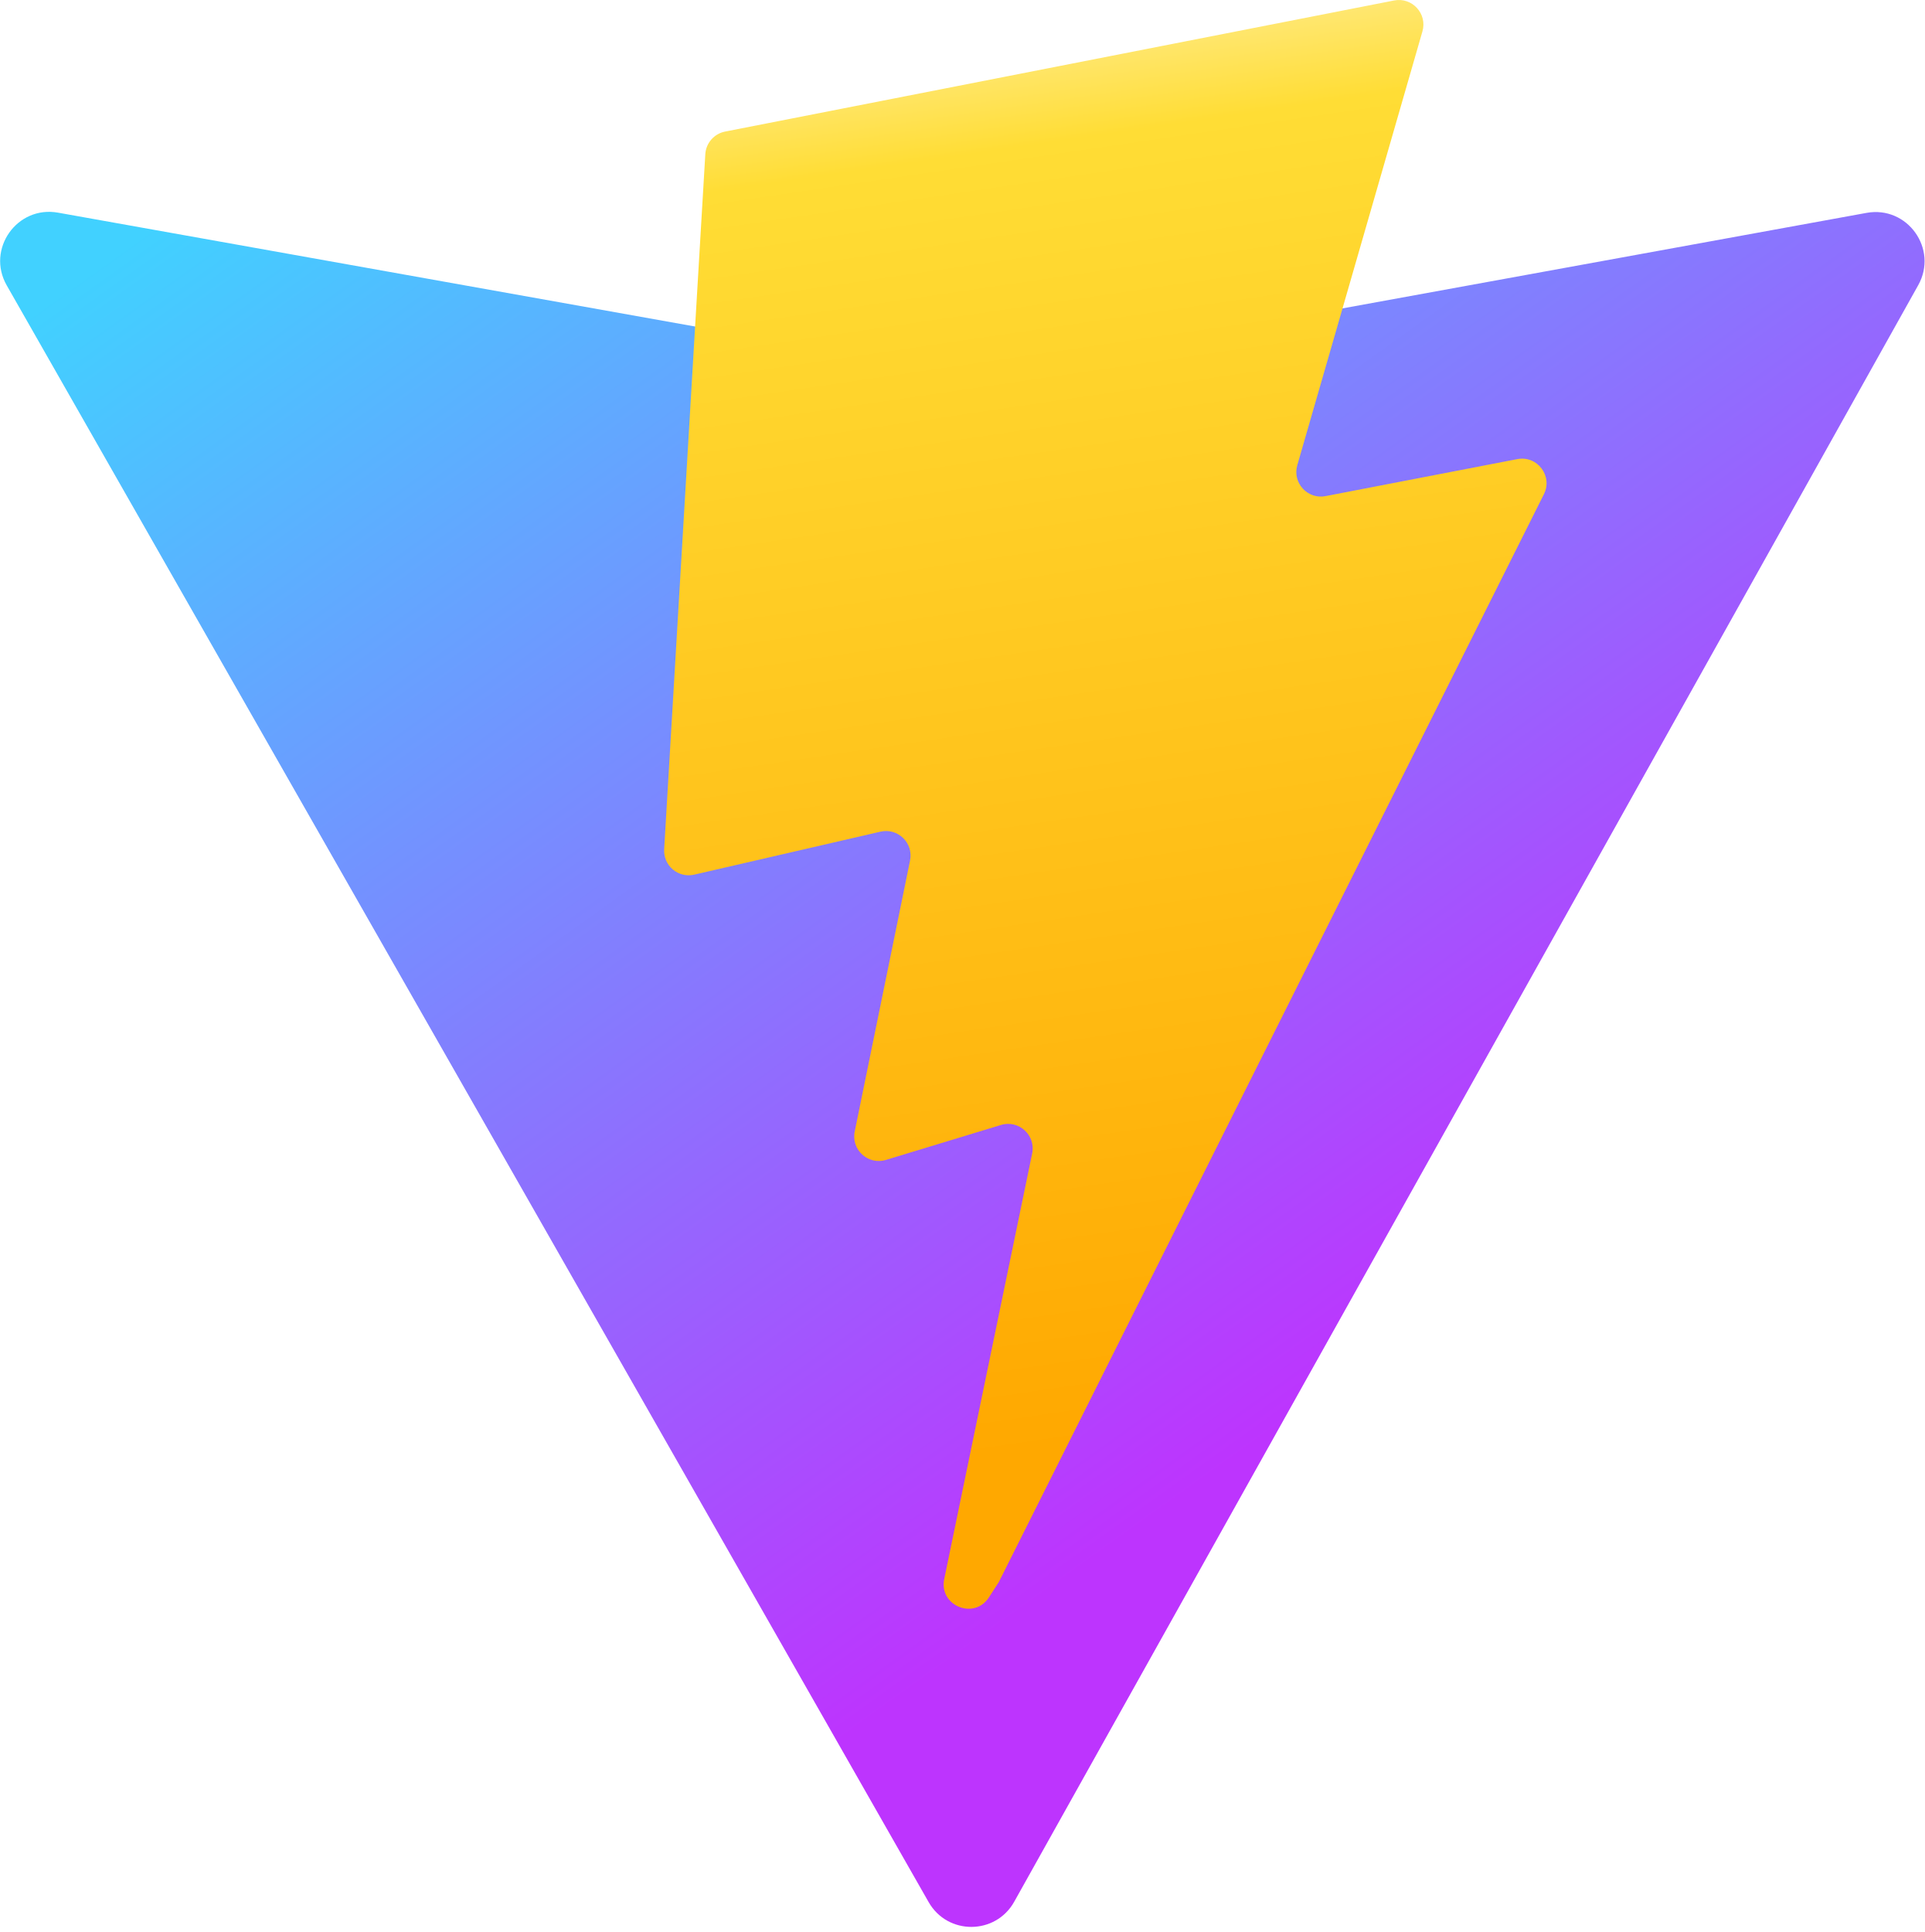
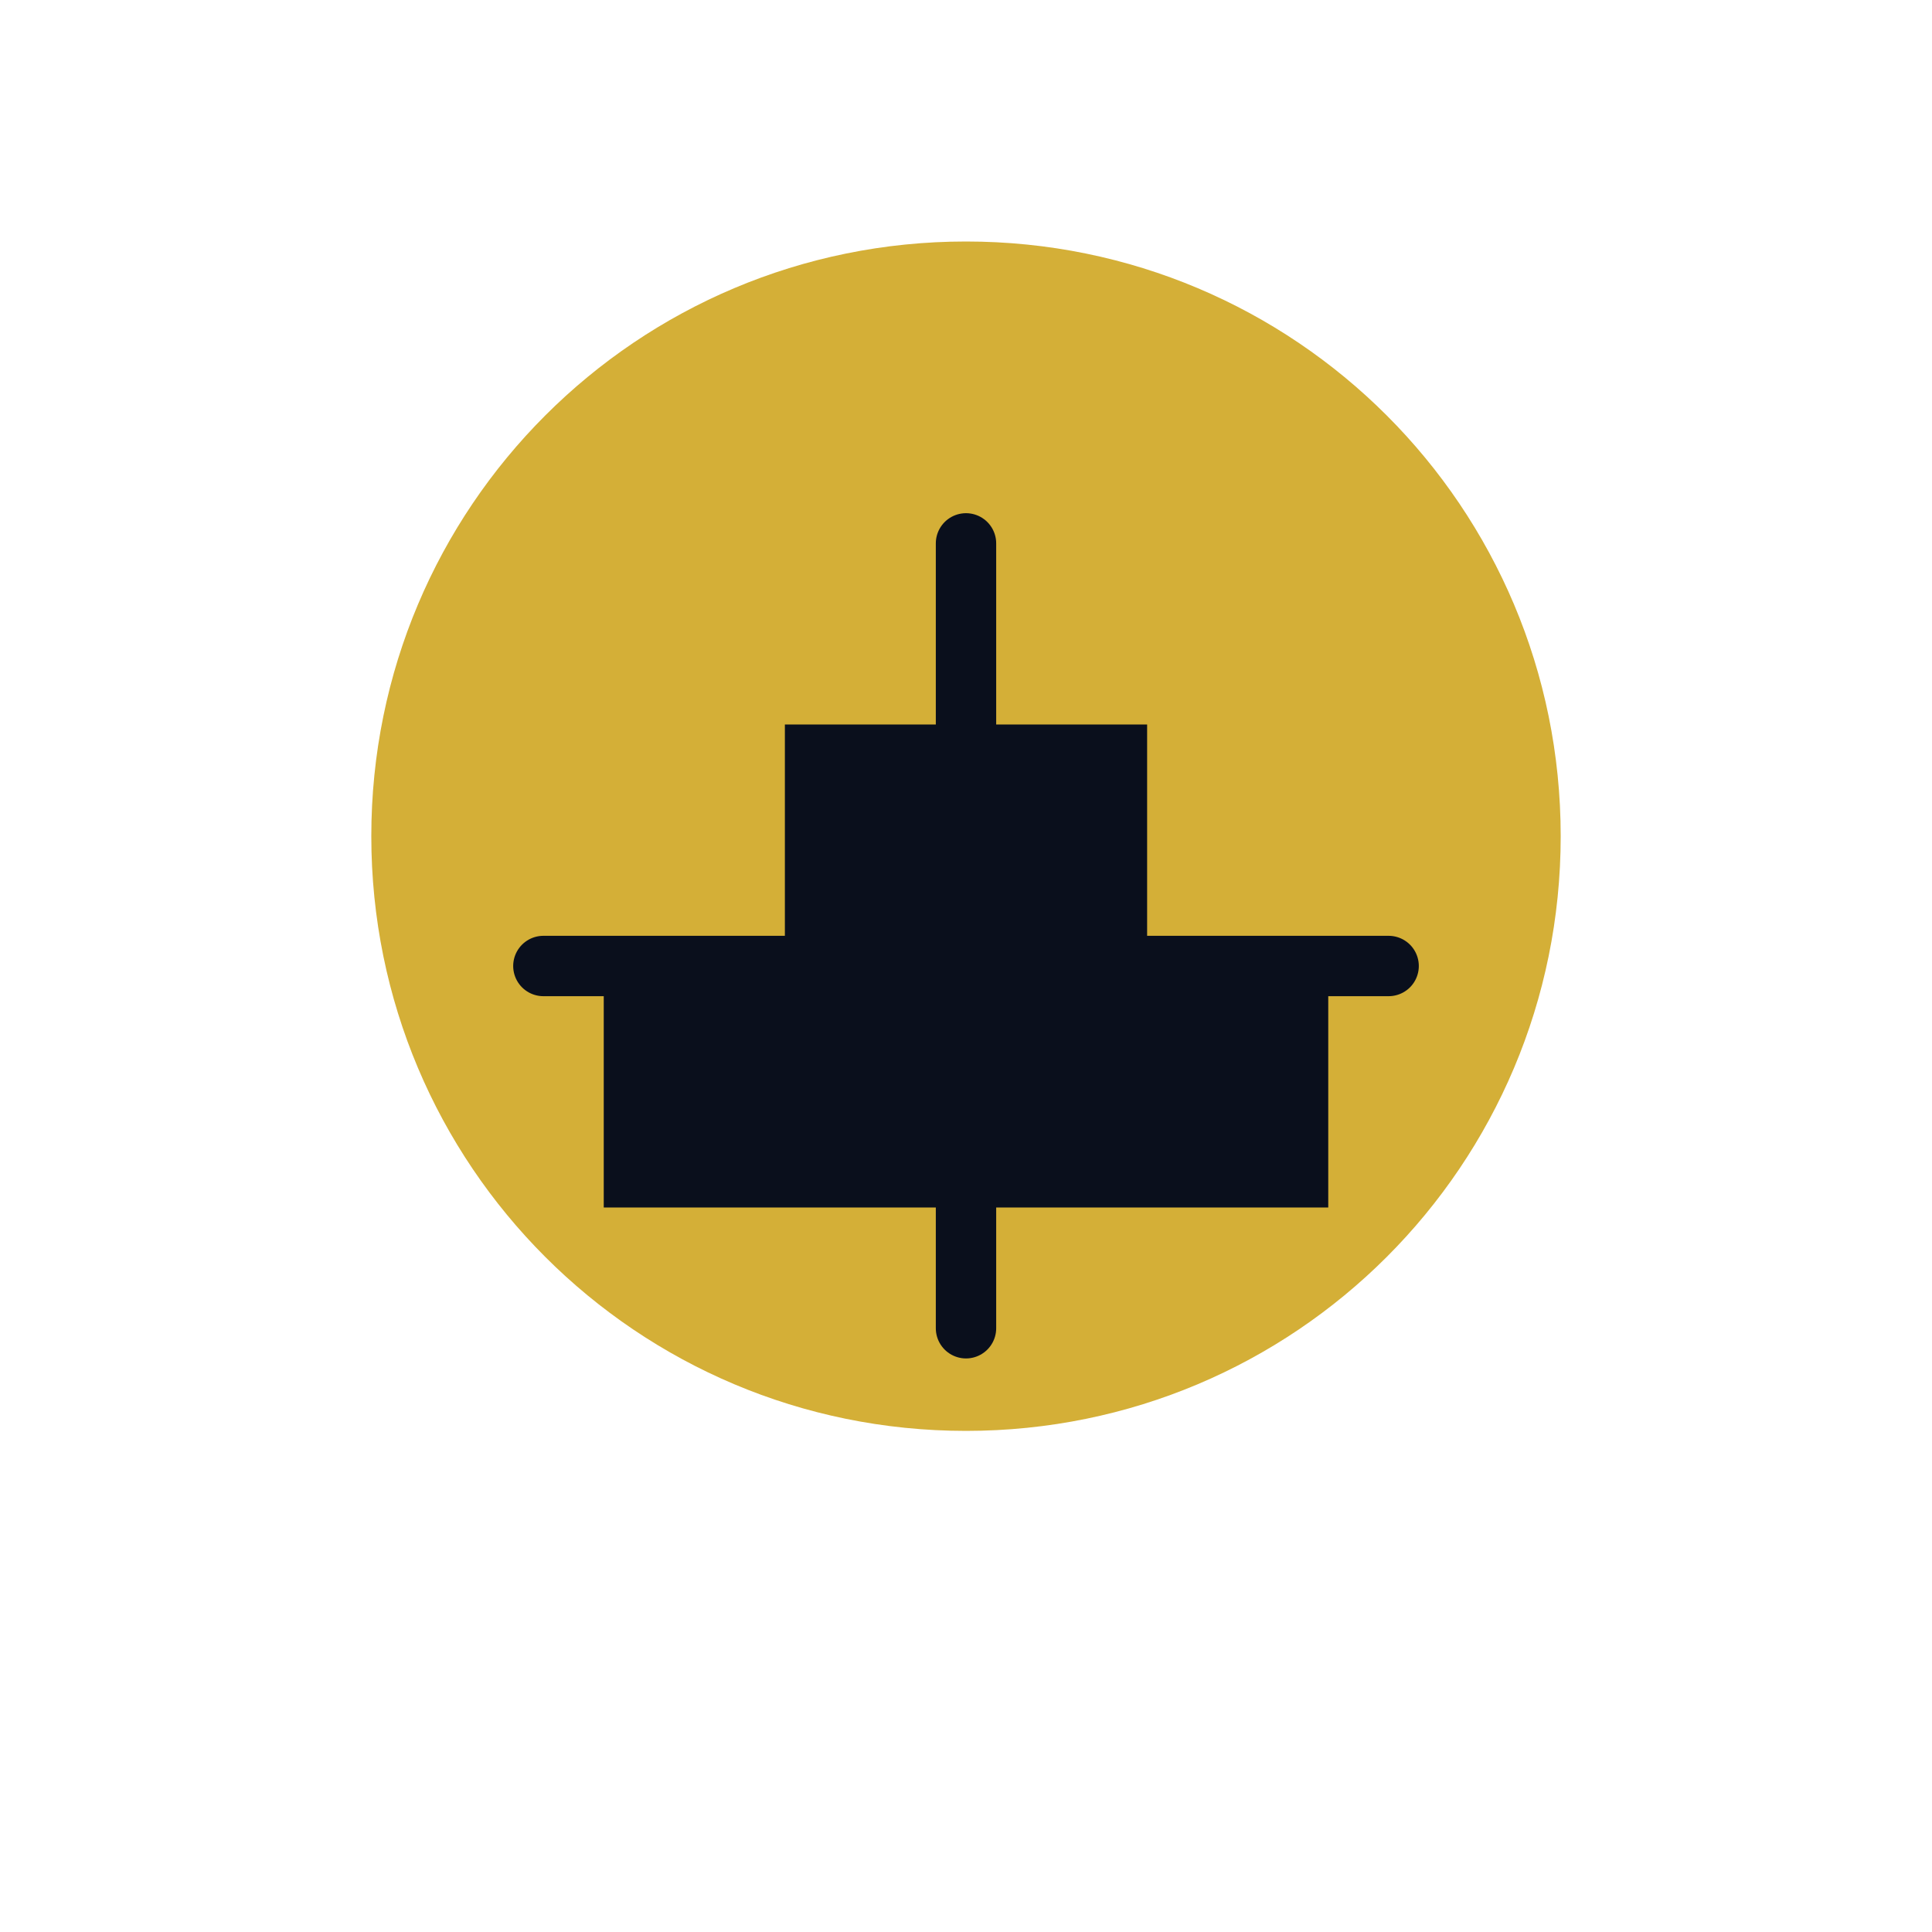
- <svg xmlns="http://www.w3.org/2000/svg" aria-hidden="true" role="img" class="iconify iconify--logos" width="31.88" height="32" preserveAspectRatio="xMidYMid meet" viewBox="0 0 256 257">
-   <defs>
-     <linearGradient id="IconifyId1813088fe1fbc01fb466" x1="-.828%" x2="57.636%" y1="7.652%" y2="78.411%">
-       <stop offset="0%" stop-color="#41D1FF" />
-       <stop offset="100%" stop-color="#BD34FE" />
-     </linearGradient>
-     <linearGradient id="IconifyId1813088fe1fbc01fb467" x1="43.376%" x2="50.316%" y1="2.242%" y2="89.03%">
-       <stop offset="0%" stop-color="#FFEA83" />
-       <stop offset="8.333%" stop-color="#FFDD35" />
-       <stop offset="100%" stop-color="#FFA800" />
-     </linearGradient>
-   </defs>
-   <path fill="url(#IconifyId1813088fe1fbc01fb466)" d="M255.153 37.938L134.897 252.976c-2.483 4.44-8.862 4.466-11.382.048L.875 37.958c-2.746-4.814 1.371-10.646 6.827-9.67l120.385 21.517a6.537 6.537 0 0 0 2.322-.004l117.867-21.483c5.438-.991 9.574 4.796 6.877 9.62Z" />
-   <path fill="url(#IconifyId1813088fe1fbc01fb467)" d="M185.432.063L96.44 17.501a3.268 3.268 0 0 0-2.634 3.014l-5.474 92.456a3.268 3.268 0 0 0 3.997 3.378l24.777-5.718c2.318-.535 4.413 1.507 3.936 3.838l-7.361 36.047c-.495 2.426 1.782 4.5 4.151 3.78l15.304-4.649c2.372-.72 4.652 1.36 4.15 3.788l-11.698 56.621c-.732 3.542 3.979 5.473 5.943 2.437l1.313-2.028l72.516-144.72c1.215-2.423-.88-5.186-3.54-4.672l-25.505 4.922c-2.396.462-4.435-1.77-3.759-4.114l16.646-57.705c.677-2.35-1.37-4.583-3.769-4.113Z" />
+ <svg xmlns="http://www.w3.org/2000/svg" width="50" height="50" viewBox="0 0 64 64" fill="none" aria-label="UrbanNest Logo">
+   <path d="M32 8c10.9 0 19.7 8.8 19.7 19.7s-8.8 19.7-19.7 19.7-19.7-8.8-19.7-19.7 8.8-19.7 19.7-19.7z" fill="#d4af37" />
+   <path d="M32 18v26M18 32h28" stroke="#0a0f1c" stroke-width="2" stroke-linecap="round" />
+   <path d="M26 24v8h12v-8h-12zM20 32v8h24v-8H20z" fill="#0a0f1c" />
</svg>
